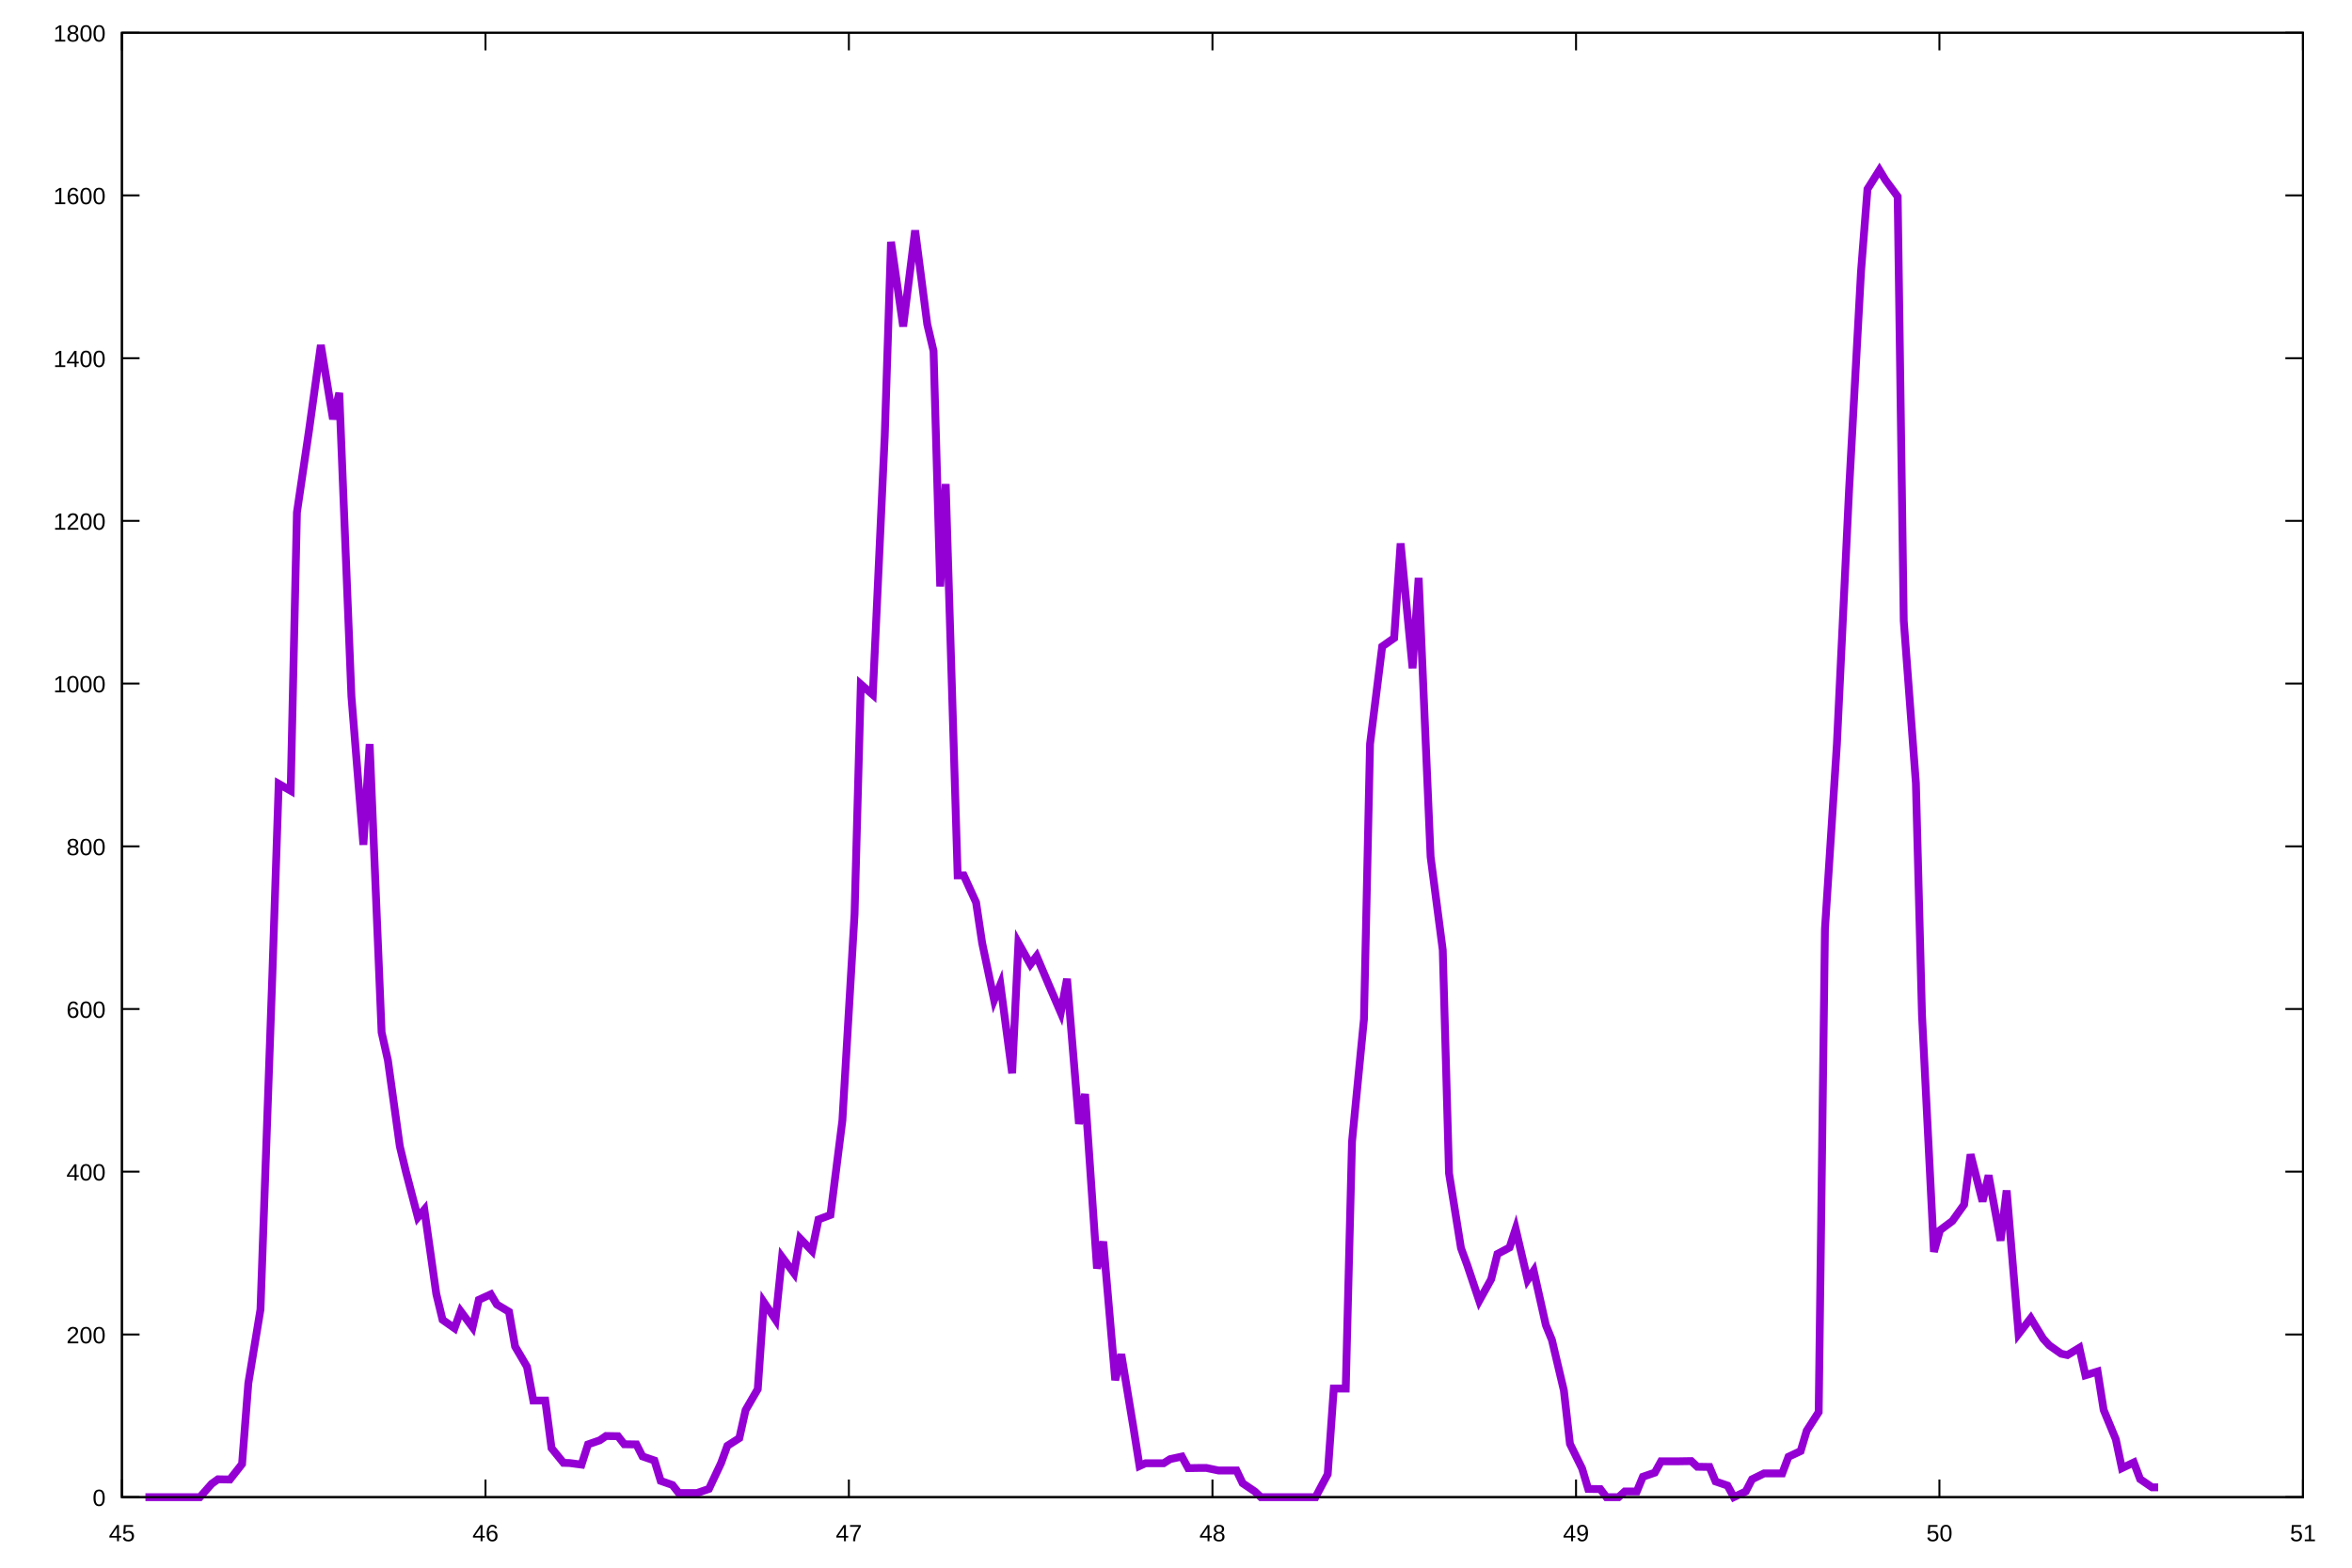
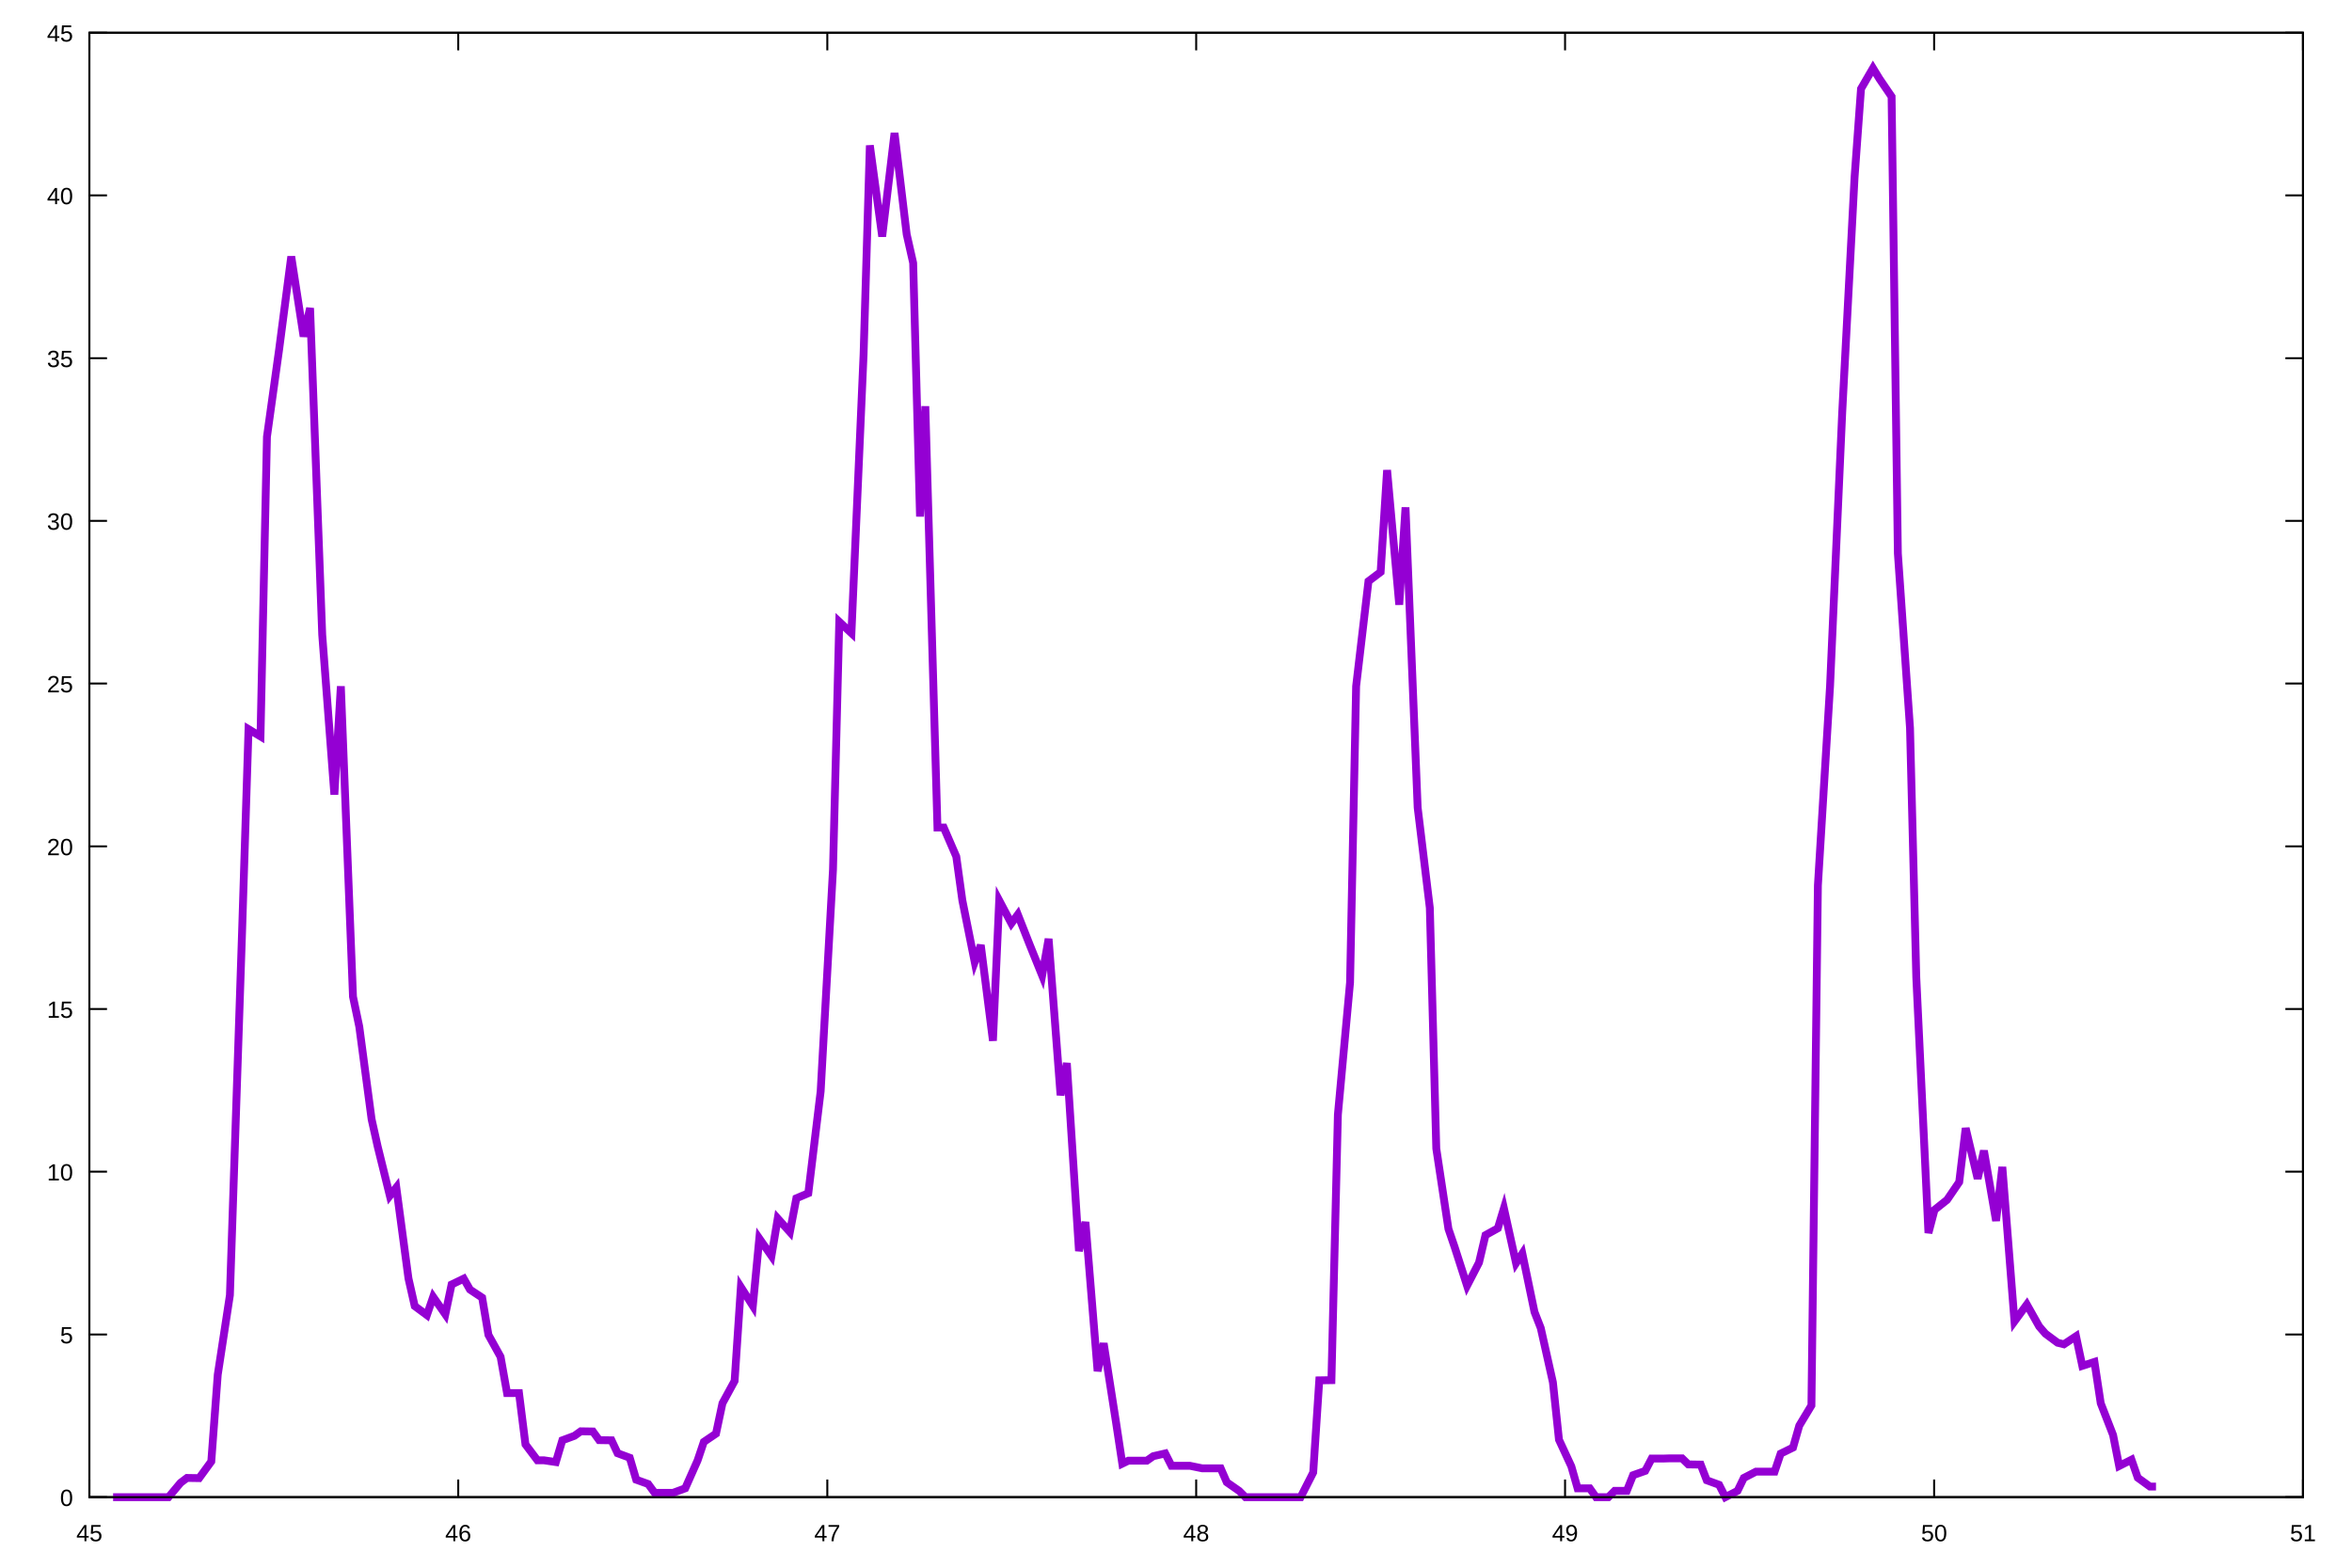
<svg xmlns="http://www.w3.org/2000/svg" xmlns:xlink="http://www.w3.org/1999/xlink" width="1200" height="800" viewBox="0 0 1200 800">
  <g id="gnuplot_canvas">
    <rect x="0" y="0" width="1200" height="800" fill="none" />
    <defs>
      <circle id="gpDot" r="0.5" stroke-width="0.5" />
      <path id="gpPt0" stroke-width="0.222" stroke="currentColor" d="M-1,0 h2 M0,-1 v2" />
      <path id="gpPt1" stroke-width="0.222" stroke="currentColor" d="M-1,-1 L1,1 M1,-1 L-1,1" />
      <path id="gpPt2" stroke-width="0.222" stroke="currentColor" d="M-1,0 L1,0 M0,-1 L0,1 M-1,-1 L1,1 M-1,1 L1,-1" />
      <rect id="gpPt3" stroke-width="0.222" stroke="currentColor" x="-1" y="-1" width="2" height="2" />
      <rect id="gpPt4" stroke-width="0.222" stroke="currentColor" fill="currentColor" x="-1" y="-1" width="2" height="2" />
      <circle id="gpPt5" stroke-width="0.222" stroke="currentColor" cx="0" cy="0" r="1" />
      <use xlink:href="#gpPt5" id="gpPt6" fill="currentColor" stroke="none" />
      <path id="gpPt7" stroke-width="0.222" stroke="currentColor" d="M0,-1.33 L-1.33,0.67 L1.33,0.67 z" />
      <use xlink:href="#gpPt7" id="gpPt8" fill="currentColor" stroke="none" />
      <use xlink:href="#gpPt7" id="gpPt9" stroke="currentColor" transform="rotate(180)" />
      <use xlink:href="#gpPt9" id="gpPt10" fill="currentColor" stroke="none" />
      <use xlink:href="#gpPt3" id="gpPt11" stroke="currentColor" transform="rotate(45)" />
      <use xlink:href="#gpPt11" id="gpPt12" fill="currentColor" stroke="none" />
      <path id="gpPt13" stroke-width="0.222" stroke="currentColor" d="M0,1.330 L1.265,0.411 L0.782,-1.067 L-0.782,-1.076 L-1.265,0.411 z" />
      <use xlink:href="#gpPt13" id="gpPt14" fill="currentColor" stroke="none" />
      <filter id="textbox" filterUnits="objectBoundingBox" x="0" y="0" height="1" width="1">
        <feFlood flood-color="white" flood-opacity="1" result="bgnd" />
        <feComposite in="SourceGraphic" in2="bgnd" operator="atop" />
      </filter>
      <filter id="greybox" filterUnits="objectBoundingBox" x="0" y="0" height="1" width="1">
        <feFlood flood-color="lightgrey" flood-opacity="1" result="grey" />
        <feComposite in="SourceGraphic" in2="grey" operator="atop" />
      </filter>
    </defs>
    <g fill="none" color="white" stroke="currentColor" stroke-width="1.00" stroke-linecap="butt" stroke-linejoin="miter">
</g>
    <g fill="none" color="black" stroke="currentColor" stroke-width="1.00" stroke-linecap="butt" stroke-linejoin="miter">
-       <path stroke="black" d="M62.2,764.0 L71.2,764.0 M1175.0,764.0 L1166.0,764.0  " />
-       <g transform="translate(53.9,768.5)" stroke="none" fill="black" font-family="Arial" font-size="12.00" text-anchor="end">
+       <path stroke="black" d="M45.6,764.0 L54.6,764.0 M1175.0,764.0 L1166.0,764.0  " />
+       <g transform="translate(37.3,768.5)" stroke="none" fill="black" font-family="Arial" font-size="12.00" text-anchor="end">
        <text>
          <tspan font-family="Arial"> 0</tspan>
        </text>
      </g>
    </g>
    <g fill="none" color="black" stroke="currentColor" stroke-width="1.00" stroke-linecap="butt" stroke-linejoin="miter">
-       <path stroke="black" d="M62.2,681.0 L71.2,681.0 M1175.0,681.0 L1166.0,681.0  " />
-       <g transform="translate(53.9,685.5)" stroke="none" fill="black" font-family="Arial" font-size="12.00" text-anchor="end">
+       <path stroke="black" d="M45.6,681.0 L54.6,681.0 M1175.0,681.0 L1166.0,681.0  " />
+       <g transform="translate(37.3,685.5)" stroke="none" fill="black" font-family="Arial" font-size="12.00" text-anchor="end">
        <text>
-           <tspan font-family="Arial"> 200</tspan>
+           <tspan font-family="Arial"> 5</tspan>
        </text>
      </g>
    </g>
    <g fill="none" color="black" stroke="currentColor" stroke-width="1.00" stroke-linecap="butt" stroke-linejoin="miter">
-       <path stroke="black" d="M62.2,597.9 L71.2,597.9 M1175.0,597.9 L1166.0,597.9  " />
-       <g transform="translate(53.9,602.4)" stroke="none" fill="black" font-family="Arial" font-size="12.00" text-anchor="end">
+       <path stroke="black" d="M45.6,597.9 L54.6,597.9 M1175.0,597.9 L1166.0,597.9  " />
+       <g transform="translate(37.3,602.4)" stroke="none" fill="black" font-family="Arial" font-size="12.00" text-anchor="end">
        <text>
-           <tspan font-family="Arial"> 400</tspan>
+           <tspan font-family="Arial"> 10</tspan>
        </text>
      </g>
    </g>
    <g fill="none" color="black" stroke="currentColor" stroke-width="1.00" stroke-linecap="butt" stroke-linejoin="miter">
-       <path stroke="black" d="M62.2,514.9 L71.2,514.9 M1175.0,514.9 L1166.0,514.9  " />
-       <g transform="translate(53.9,519.4)" stroke="none" fill="black" font-family="Arial" font-size="12.00" text-anchor="end">
+       <path stroke="black" d="M45.6,514.9 L54.6,514.9 M1175.0,514.9 L1166.0,514.9  " />
+       <g transform="translate(37.3,519.4)" stroke="none" fill="black" font-family="Arial" font-size="12.00" text-anchor="end">
        <text>
-           <tspan font-family="Arial"> 600</tspan>
+           <tspan font-family="Arial"> 15</tspan>
        </text>
      </g>
    </g>
    <g fill="none" color="black" stroke="currentColor" stroke-width="1.00" stroke-linecap="butt" stroke-linejoin="miter">
-       <path stroke="black" d="M62.2,431.9 L71.2,431.9 M1175.0,431.9 L1166.0,431.9  " />
-       <g transform="translate(53.9,436.4)" stroke="none" fill="black" font-family="Arial" font-size="12.00" text-anchor="end">
+       <path stroke="black" d="M45.6,431.9 L54.6,431.9 M1175.0,431.9 L1166.0,431.9  " />
+       <g transform="translate(37.3,436.4)" stroke="none" fill="black" font-family="Arial" font-size="12.00" text-anchor="end">
        <text>
-           <tspan font-family="Arial"> 800</tspan>
+           <tspan font-family="Arial"> 20</tspan>
        </text>
      </g>
    </g>
    <g fill="none" color="black" stroke="currentColor" stroke-width="1.00" stroke-linecap="butt" stroke-linejoin="miter">
-       <path stroke="black" d="M62.2,348.8 L71.2,348.8 M1175.0,348.8 L1166.0,348.8  " />
-       <g transform="translate(53.9,353.3)" stroke="none" fill="black" font-family="Arial" font-size="12.00" text-anchor="end">
+       <path stroke="black" d="M45.6,348.8 L54.6,348.8 M1175.0,348.8 L1166.0,348.8  " />
+       <g transform="translate(37.3,353.3)" stroke="none" fill="black" font-family="Arial" font-size="12.00" text-anchor="end">
        <text>
-           <tspan font-family="Arial"> 1000</tspan>
+           <tspan font-family="Arial"> 25</tspan>
        </text>
      </g>
    </g>
    <g fill="none" color="black" stroke="currentColor" stroke-width="1.00" stroke-linecap="butt" stroke-linejoin="miter">
-       <path stroke="black" d="M62.2,265.8 L71.2,265.8 M1175.0,265.8 L1166.0,265.8  " />
-       <g transform="translate(53.9,270.3)" stroke="none" fill="black" font-family="Arial" font-size="12.00" text-anchor="end">
+       <path stroke="black" d="M45.6,265.8 L54.6,265.8 M1175.0,265.8 L1166.0,265.8  " />
+       <g transform="translate(37.3,270.3)" stroke="none" fill="black" font-family="Arial" font-size="12.00" text-anchor="end">
        <text>
-           <tspan font-family="Arial"> 1200</tspan>
+           <tspan font-family="Arial"> 30</tspan>
        </text>
      </g>
    </g>
    <g fill="none" color="black" stroke="currentColor" stroke-width="1.00" stroke-linecap="butt" stroke-linejoin="miter">
-       <path stroke="black" d="M62.2,182.8 L71.2,182.8 M1175.0,182.8 L1166.0,182.8  " />
-       <g transform="translate(53.9,187.3)" stroke="none" fill="black" font-family="Arial" font-size="12.00" text-anchor="end">
+       <path stroke="black" d="M45.6,182.8 L54.6,182.8 M1175.0,182.8 L1166.0,182.8  " />
+       <g transform="translate(37.3,187.3)" stroke="none" fill="black" font-family="Arial" font-size="12.00" text-anchor="end">
        <text>
-           <tspan font-family="Arial"> 1400</tspan>
+           <tspan font-family="Arial"> 35</tspan>
        </text>
      </g>
    </g>
    <g fill="none" color="black" stroke="currentColor" stroke-width="1.00" stroke-linecap="butt" stroke-linejoin="miter">
-       <path stroke="black" d="M62.2,99.7 L71.2,99.7 M1175.0,99.7 L1166.0,99.7  " />
-       <g transform="translate(53.9,104.2)" stroke="none" fill="black" font-family="Arial" font-size="12.00" text-anchor="end">
+       <path stroke="black" d="M45.6,99.7 L54.6,99.7 M1175.0,99.7 L1166.0,99.7  " />
+       <g transform="translate(37.3,104.2)" stroke="none" fill="black" font-family="Arial" font-size="12.00" text-anchor="end">
        <text>
-           <tspan font-family="Arial"> 1600</tspan>
+           <tspan font-family="Arial"> 40</tspan>
        </text>
      </g>
    </g>
    <g fill="none" color="black" stroke="currentColor" stroke-width="1.00" stroke-linecap="butt" stroke-linejoin="miter">
-       <path stroke="black" d="M62.2,16.7 L71.2,16.7 M1175.0,16.7 L1166.0,16.7  " />
-       <g transform="translate(53.9,21.2)" stroke="none" fill="black" font-family="Arial" font-size="12.00" text-anchor="end">
-         <text>
-           <tspan font-family="Arial"> 1800</tspan>
-         </text>
-       </g>
-     </g>
-     <g fill="none" color="black" stroke="currentColor" stroke-width="1.00" stroke-linecap="butt" stroke-linejoin="miter">
-       <path stroke="black" d="M62.2,764.0 L62.2,755.0 M62.2,16.7 L62.2,25.7  " />
-       <g transform="translate(62.2,786.5)" stroke="none" fill="black" font-family="Arial" font-size="12.00" text-anchor="middle">
+       <path stroke="black" d="M45.6,16.7 L54.6,16.7 M1175.0,16.7 L1166.0,16.7  " />
+       <g transform="translate(37.3,21.2)" stroke="none" fill="black" font-family="Arial" font-size="12.00" text-anchor="end">
        <text>
          <tspan font-family="Arial"> 45</tspan>
        </text>
      </g>
    </g>
    <g fill="none" color="black" stroke="currentColor" stroke-width="1.00" stroke-linecap="butt" stroke-linejoin="miter">
-       <path stroke="black" d="M247.7,764.0 L247.7,755.0 M247.7,16.7 L247.7,25.7  " />
-       <g transform="translate(247.7,786.5)" stroke="none" fill="black" font-family="Arial" font-size="12.00" text-anchor="middle">
+       <path stroke="black" d="M45.6,764.0 L45.6,755.0 M45.6,16.7 L45.6,25.7  " />
+       <g transform="translate(45.6,786.5)" stroke="none" fill="black" font-family="Arial" font-size="12.00" text-anchor="middle">
+         <text>
+           <tspan font-family="Arial"> 45</tspan>
+         </text>
+       </g>
+     </g>
+     <g fill="none" color="black" stroke="currentColor" stroke-width="1.00" stroke-linecap="butt" stroke-linejoin="miter">
+       <path stroke="black" d="M233.8,764.0 L233.8,755.0 M233.8,16.7 L233.8,25.7  " />
+       <g transform="translate(233.8,786.5)" stroke="none" fill="black" font-family="Arial" font-size="12.00" text-anchor="middle">
        <text>
          <tspan font-family="Arial"> 46</tspan>
        </text>
      </g>
    </g>
    <g fill="none" color="black" stroke="currentColor" stroke-width="1.00" stroke-linecap="butt" stroke-linejoin="miter">
-       <path stroke="black" d="M433.1,764.0 L433.1,755.0 M433.1,16.7 L433.1,25.7  " />
-       <g transform="translate(433.1,786.5)" stroke="none" fill="black" font-family="Arial" font-size="12.00" text-anchor="middle">
+       <path stroke="black" d="M422.1,764.0 L422.1,755.0 M422.1,16.7 L422.1,25.7  " />
+       <g transform="translate(422.1,786.5)" stroke="none" fill="black" font-family="Arial" font-size="12.00" text-anchor="middle">
        <text>
          <tspan font-family="Arial"> 47</tspan>
        </text>
      </g>
    </g>
    <g fill="none" color="black" stroke="currentColor" stroke-width="1.00" stroke-linecap="butt" stroke-linejoin="miter">
-       <path stroke="black" d="M618.6,764.0 L618.6,755.0 M618.6,16.7 L618.6,25.7  " />
-       <g transform="translate(618.6,786.5)" stroke="none" fill="black" font-family="Arial" font-size="12.00" text-anchor="middle">
+       <path stroke="black" d="M610.3,764.0 L610.3,755.0 M610.3,16.7 L610.3,25.7  " />
+       <g transform="translate(610.3,786.5)" stroke="none" fill="black" font-family="Arial" font-size="12.00" text-anchor="middle">
        <text>
          <tspan font-family="Arial"> 48</tspan>
        </text>
      </g>
    </g>
    <g fill="none" color="black" stroke="currentColor" stroke-width="1.00" stroke-linecap="butt" stroke-linejoin="miter">
-       <path stroke="black" d="M804.1,764.0 L804.1,755.0 M804.1,16.7 L804.1,25.7  " />
-       <g transform="translate(804.1,786.5)" stroke="none" fill="black" font-family="Arial" font-size="12.00" text-anchor="middle">
+       <path stroke="black" d="M798.5,764.0 L798.5,755.0 M798.5,16.7 L798.5,25.7  " />
+       <g transform="translate(798.5,786.5)" stroke="none" fill="black" font-family="Arial" font-size="12.00" text-anchor="middle">
        <text>
          <tspan font-family="Arial"> 49</tspan>
        </text>
      </g>
    </g>
    <g fill="none" color="black" stroke="currentColor" stroke-width="1.00" stroke-linecap="butt" stroke-linejoin="miter">
-       <path stroke="black" d="M989.5,764.0 L989.5,755.0 M989.5,16.7 L989.5,25.7  " />
-       <g transform="translate(989.5,786.5)" stroke="none" fill="black" font-family="Arial" font-size="12.00" text-anchor="middle">
+       <path stroke="black" d="M986.8,764.0 L986.8,755.0 M986.8,16.7 L986.8,25.7  " />
+       <g transform="translate(986.8,786.5)" stroke="none" fill="black" font-family="Arial" font-size="12.00" text-anchor="middle">
        <text>
          <tspan font-family="Arial"> 50</tspan>
        </text>
      </g>
    </g>
    <g fill="none" color="black" stroke="currentColor" stroke-width="1.00" stroke-linecap="butt" stroke-linejoin="miter">
      <path stroke="black" d="M1175.0,764.0 L1175.0,755.0 M1175.0,16.7 L1175.0,25.7  " />
      <g transform="translate(1175.0,786.5)" stroke="none" fill="black" font-family="Arial" font-size="12.00" text-anchor="middle">
        <text>
          <tspan font-family="Arial"> 51</tspan>
        </text>
      </g>
    </g>
    <g fill="none" color="black" stroke="currentColor" stroke-width="1.00" stroke-linecap="butt" stroke-linejoin="miter">
</g>
    <g fill="none" color="black" stroke="currentColor" stroke-width="1.00" stroke-linecap="butt" stroke-linejoin="miter">
-       <path stroke="black" d="M62.2,16.7 L62.2,764.0 L1175.0,764.0 L1175.0,16.7 L62.2,16.7 Z  " />
+       <path stroke="black" d="M45.6,16.7 L45.6,764.0 L1175.0,764.0 L1175.0,16.7 L45.6,16.7 Z  " />
    </g>
    <g fill="none" color="black" stroke="currentColor" stroke-width="1.00" stroke-linecap="butt" stroke-linejoin="miter">
</g>
    <g id="gnuplot_plot_1">
      <g fill="none" color="white" stroke="black" stroke-width="4.00" stroke-linecap="butt" stroke-linejoin="miter">
</g>
      <g fill="none" color="black" stroke="currentColor" stroke-width="4.00" stroke-linecap="butt" stroke-linejoin="miter">
-         <path stroke="rgb(148,   0, 211)" d="M74.2,764.0 L77.2,764.0 L83.3,764.0 L86.5,764.0 L89.6,764.0 L92.7,764.0 L98.7,764.0 L102.0,764.0   L108.0,757.2 L111.2,754.9 L117.3,755.0 L123.5,747.1 L126.7,705.9 L132.9,668.2 L139.0,496.2 L142.2,400.0   L148.3,403.5 L151.5,261.5 L157.6,220.1 L163.7,176.1 L169.9,213.9 L173.1,200.5 L179.3,355.3 L185.4,431.1   L188.6,379.7 L194.7,526.8 L197.9,541.0 L204.0,585.0 L207.1,597.9 L213.2,621.2 L216.5,617.3 L222.6,660.3   L225.8,673.5 L231.9,677.8 L235.0,669.1 L241.1,677.3 L244.3,663.3 L250.4,660.5 L253.5,665.7 L259.7,669.4   L262.8,687.1 L268.9,697.5 L272.1,714.7 L278.2,714.7 L281.4,739.0 L287.5,746.5 L290.7,746.6 L296.7,747.4   L300.0,737.1 L306.0,735.0 L309.2,732.8 L315.3,732.9 L318.5,737.0 L324.7,737.1 L327.8,743.2 L333.9,745.3   L337.1,755.7 L343.1,757.8 L346.3,761.9 L352.4,761.9 L355.6,761.9 L361.7,759.8 L367.9,746.6 L371.1,737.8   L377.2,733.9 L380.4,719.6 L386.6,708.9 L389.7,664.5 L395.7,673.4 L399.0,641.5 L405.1,649.7 L408.2,632.0   L414.3,638.3 L417.6,622.3 L423.7,620.0 L429.8,571.7 L436.0,466.5 L439.2,349.2 L445.3,354.5 L451.4,222.5   L454.6,123.4 L460.8,166.6 L466.9,117.6 L473.1,165.5 L476.3,179.1 L479.7,299.3 L482.5,247.0 L488.6,446.7   L491.7,446.7 L498.0,460.5 L501.1,481.2 L507.2,510.3 L510.4,502.4 L516.4,547.7 L519.6,481.2 L525.7,492.1   L528.9,487.9 L535.0,502.3 L541.2,516.7 L544.4,499.5 L550.5,573.5 L553.6,558.3 L559.7,647.3 L562.9,633.6   L569.0,704.3 L572.1,691.1 L578.3,728.6 L581.4,748.1 L584.5,746.7 L587.6,746.7 L593.7,746.7 L597.0,744.6   L603.0,743.3 L606.2,749.2 L612.3,749.1 L615.5,749.1 L621.7,750.4 L624.8,750.4 L630.9,750.4 L634.0,756.9   L640.2,761.1 L643.3,764.0 L649.4,764.0 L652.6,764.0 L658.7,764.0 L661.9,764.0 L668.0,764.0 L671.2,764.0   L677.4,752.3 L680.5,708.6 L686.6,708.6 L689.8,582.7 L695.9,520.1 L699.0,379.7 L705.2,329.9 L711.3,325.6   L714.6,277.3 L720.7,341.0 L723.8,294.9 L729.9,437.2 L736.1,484.8 L739.3,598.7 L745.4,636.9 L748.6,645.6   L754.7,663.8 L760.8,652.8 L764.0,639.9 L770.2,636.6 L773.3,627.1 L779.4,653.1 L782.5,648.5 L788.7,676.2   L791.8,683.8 L797.9,709.6 L801.0,736.8 L807.2,749.4 L810.3,759.8 L816.5,759.9 L819.6,764.0 L825.8,764.0   L829.0,761.1 L835.1,761.1 L838.2,753.6 L844.3,751.5 L847.5,745.7 L853.7,745.7 L856.7,745.7 L862.9,745.6   L866.0,748.5 L872.2,748.6 L875.3,756.0 L881.4,758.1 L884.6,764.0 L890.7,761.1 L893.9,754.9 L900.0,751.9   L903.2,751.9 L909.3,751.9 L912.5,743.4 L918.7,740.5 L921.8,730.1 L927.9,720.6 L931.1,474.1 L937.2,379.7   L943.4,250.1 L949.5,138.6 L952.8,96.5 L958.9,86.8 L962.0,91.9 L968.2,100.3 L971.3,316.8 L977.5,399.6   L980.6,517.7 L986.7,638.8 L989.8,627.8 L996.1,623.1 L1002.1,614.7 L1005.4,589.1 L1011.5,613.1 L1014.6,599.8   L1020.7,633.1 L1023.8,607.5 L1029.9,680.7 L1036.1,672.7 L1042.4,683.1 L1045.5,686.5 L1051.6,690.8 L1054.8,691.5   L1060.9,687.8 L1064.0,701.8 L1070.2,699.9 L1073.3,719.5 L1079.5,734.5 L1082.6,749.2 L1088.7,746.3 L1091.9,754.8   L1098.0,759.0 L1101.1,759.0  " />
+         <path stroke="rgb(148,   0, 211)" d="M57.7,764.0 L60.8,764.0 L67.0,764.0 L70.2,764.0 L73.4,764.0 L76.5,764.0 L82.7,764.0 L86.0,764.0   L92.1,756.7 L95.4,754.2 L101.6,754.3 L107.8,745.8 L111.1,701.5 L117.3,660.9 L123.5,475.7 L126.8,372.1   L132.9,375.8 L136.2,222.9 L142.4,178.4 L148.6,130.9 L154.9,171.7 L158.2,157.2 L164.4,323.9 L170.6,405.5   L173.9,350.2 L180.1,508.6 L183.3,523.9 L189.6,571.2 L192.7,585.1 L198.9,610.2 L202.2,606.0 L208.4,652.4   L211.6,666.5 L217.8,671.1 L221.0,661.8 L227.2,670.7 L230.4,655.5 L236.6,652.5 L239.8,658.1 L246.0,662.2   L249.2,681.2 L255.4,692.4 L258.7,710.9 L264.8,710.9 L268.1,737.1 L274.2,745.2 L277.5,745.2 L283.6,746.1   L286.9,735.0 L293.1,732.7 L296.3,730.4 L302.5,730.5 L305.7,734.9 L312.0,735.0 L315.1,741.6 L321.3,743.9   L324.6,755.1 L330.7,757.3 L334.0,761.8 L340.1,761.8 L343.4,761.8 L349.6,759.5 L355.9,745.3 L359.1,735.8   L365.3,731.6 L368.6,716.1 L374.8,704.7 L378.0,656.8 L384.1,666.4 L387.4,632.0 L393.6,640.9 L396.8,621.8   L403.0,628.7 L406.3,611.5 L412.4,608.9 L418.7,556.9 L425.0,443.7 L428.2,317.3 L434.4,323.1 L440.6,180.9   L443.8,74.2 L450.1,120.7 L456.4,67.9 L462.6,119.6 L465.9,134.2 L469.4,263.6 L472.1,207.3 L478.3,422.3   L481.5,422.3 L487.9,437.1 L491.0,459.5 L497.3,490.9 L500.4,482.3 L506.6,531.1 L509.8,459.5 L516.0,471.2   L519.3,466.7 L525.4,482.2 L531.7,497.8 L535.0,479.1 L541.1,558.9 L544.3,542.5 L550.5,638.4 L553.8,623.6   L560.0,699.7 L563.1,685.5 L569.4,725.8 L572.6,746.9 L575.7,745.4 L578.8,745.4 L585.1,745.4 L588.4,743.1   L594.5,741.7 L597.7,748.0 L603.9,748.0 L607.1,748.0 L613.4,749.3 L616.5,749.3 L622.8,749.3 L625.9,756.4   L632.2,760.8 L635.4,764.0 L641.6,764.0 L644.8,764.0 L651.0,764.0 L654.2,764.0 L660.4,764.0 L663.6,764.0   L670.0,751.4 L673.1,704.4 L679.3,704.3 L682.6,568.8 L688.8,501.4 L691.9,350.2 L698.2,296.6 L704.4,291.9   L707.7,239.9 L713.9,308.6 L717.1,258.9 L723.3,412.1 L729.5,463.3 L732.8,586.1 L739.0,627.1 L742.2,636.5   L748.5,656.1 L754.6,644.3 L757.9,630.3 L764.2,626.8 L767.3,616.6 L773.5,644.6 L776.7,639.7 L782.9,669.5   L786.1,677.7 L792.3,705.4 L795.4,734.7 L801.7,748.3 L804.9,759.5 L811.1,759.5 L814.3,764.0 L820.6,764.0   L823.8,760.8 L830.0,760.8 L833.2,752.8 L839.4,750.6 L842.7,744.3 L848.9,744.3 L852.0,744.2 L858.2,744.2   L861.4,747.3 L867.7,747.4 L870.8,755.4 L877.1,757.7 L880.3,764.0 L886.5,760.8 L889.7,754.2 L895.9,751.0   L899.1,751.0 L905.4,751.0 L908.5,741.8 L914.8,738.7 L918.0,727.5 L924.2,717.2 L927.5,451.9 L933.7,350.1   L939.9,210.6 L946.2,90.6 L949.5,45.3 L955.6,34.8 L958.9,40.2 L965.1,49.3 L968.3,282.4 L974.5,371.6   L977.7,498.8 L983.9,629.2 L987.0,617.4 L993.4,612.3 L999.6,603.2 L1002.9,575.7 L1009.0,601.5 L1012.2,587.2   L1018.4,623.0 L1021.6,595.5 L1027.8,674.3 L1034.1,665.7 L1040.4,676.9 L1043.6,680.6 L1049.8,685.2 L1053.0,686.0   L1059.2,681.9 L1062.4,697.0 L1068.6,695.0 L1071.8,716.1 L1078.1,732.3 L1081.2,748.1 L1087.5,744.9 L1090.7,754.1   L1096.9,758.6 L1100.0,758.6  " />
      </g>
    </g>
    <g fill="none" color="white" stroke="rgb(148,   0, 211)" stroke-width="2.00" stroke-linecap="butt" stroke-linejoin="miter">
</g>
    <g fill="none" color="black" stroke="currentColor" stroke-width="2.00" stroke-linecap="butt" stroke-linejoin="miter">
</g>
    <g fill="none" color="black" stroke="black" stroke-width="1.00" stroke-linecap="butt" stroke-linejoin="miter">
</g>
    <g fill="none" color="black" stroke="currentColor" stroke-width="1.00" stroke-linecap="butt" stroke-linejoin="miter">
-       <path stroke="black" d="M62.2,16.7 L62.2,764.0 L1175.0,764.0 L1175.0,16.7 L62.2,16.7 Z  " />
+       <path stroke="black" d="M45.6,16.7 L45.6,764.0 L1175.0,764.0 L1175.0,16.7 L45.6,16.7 Z  " />
    </g>
    <g fill="none" color="black" stroke="currentColor" stroke-width="1.00" stroke-linecap="butt" stroke-linejoin="miter">
</g>
  </g>
</svg>
